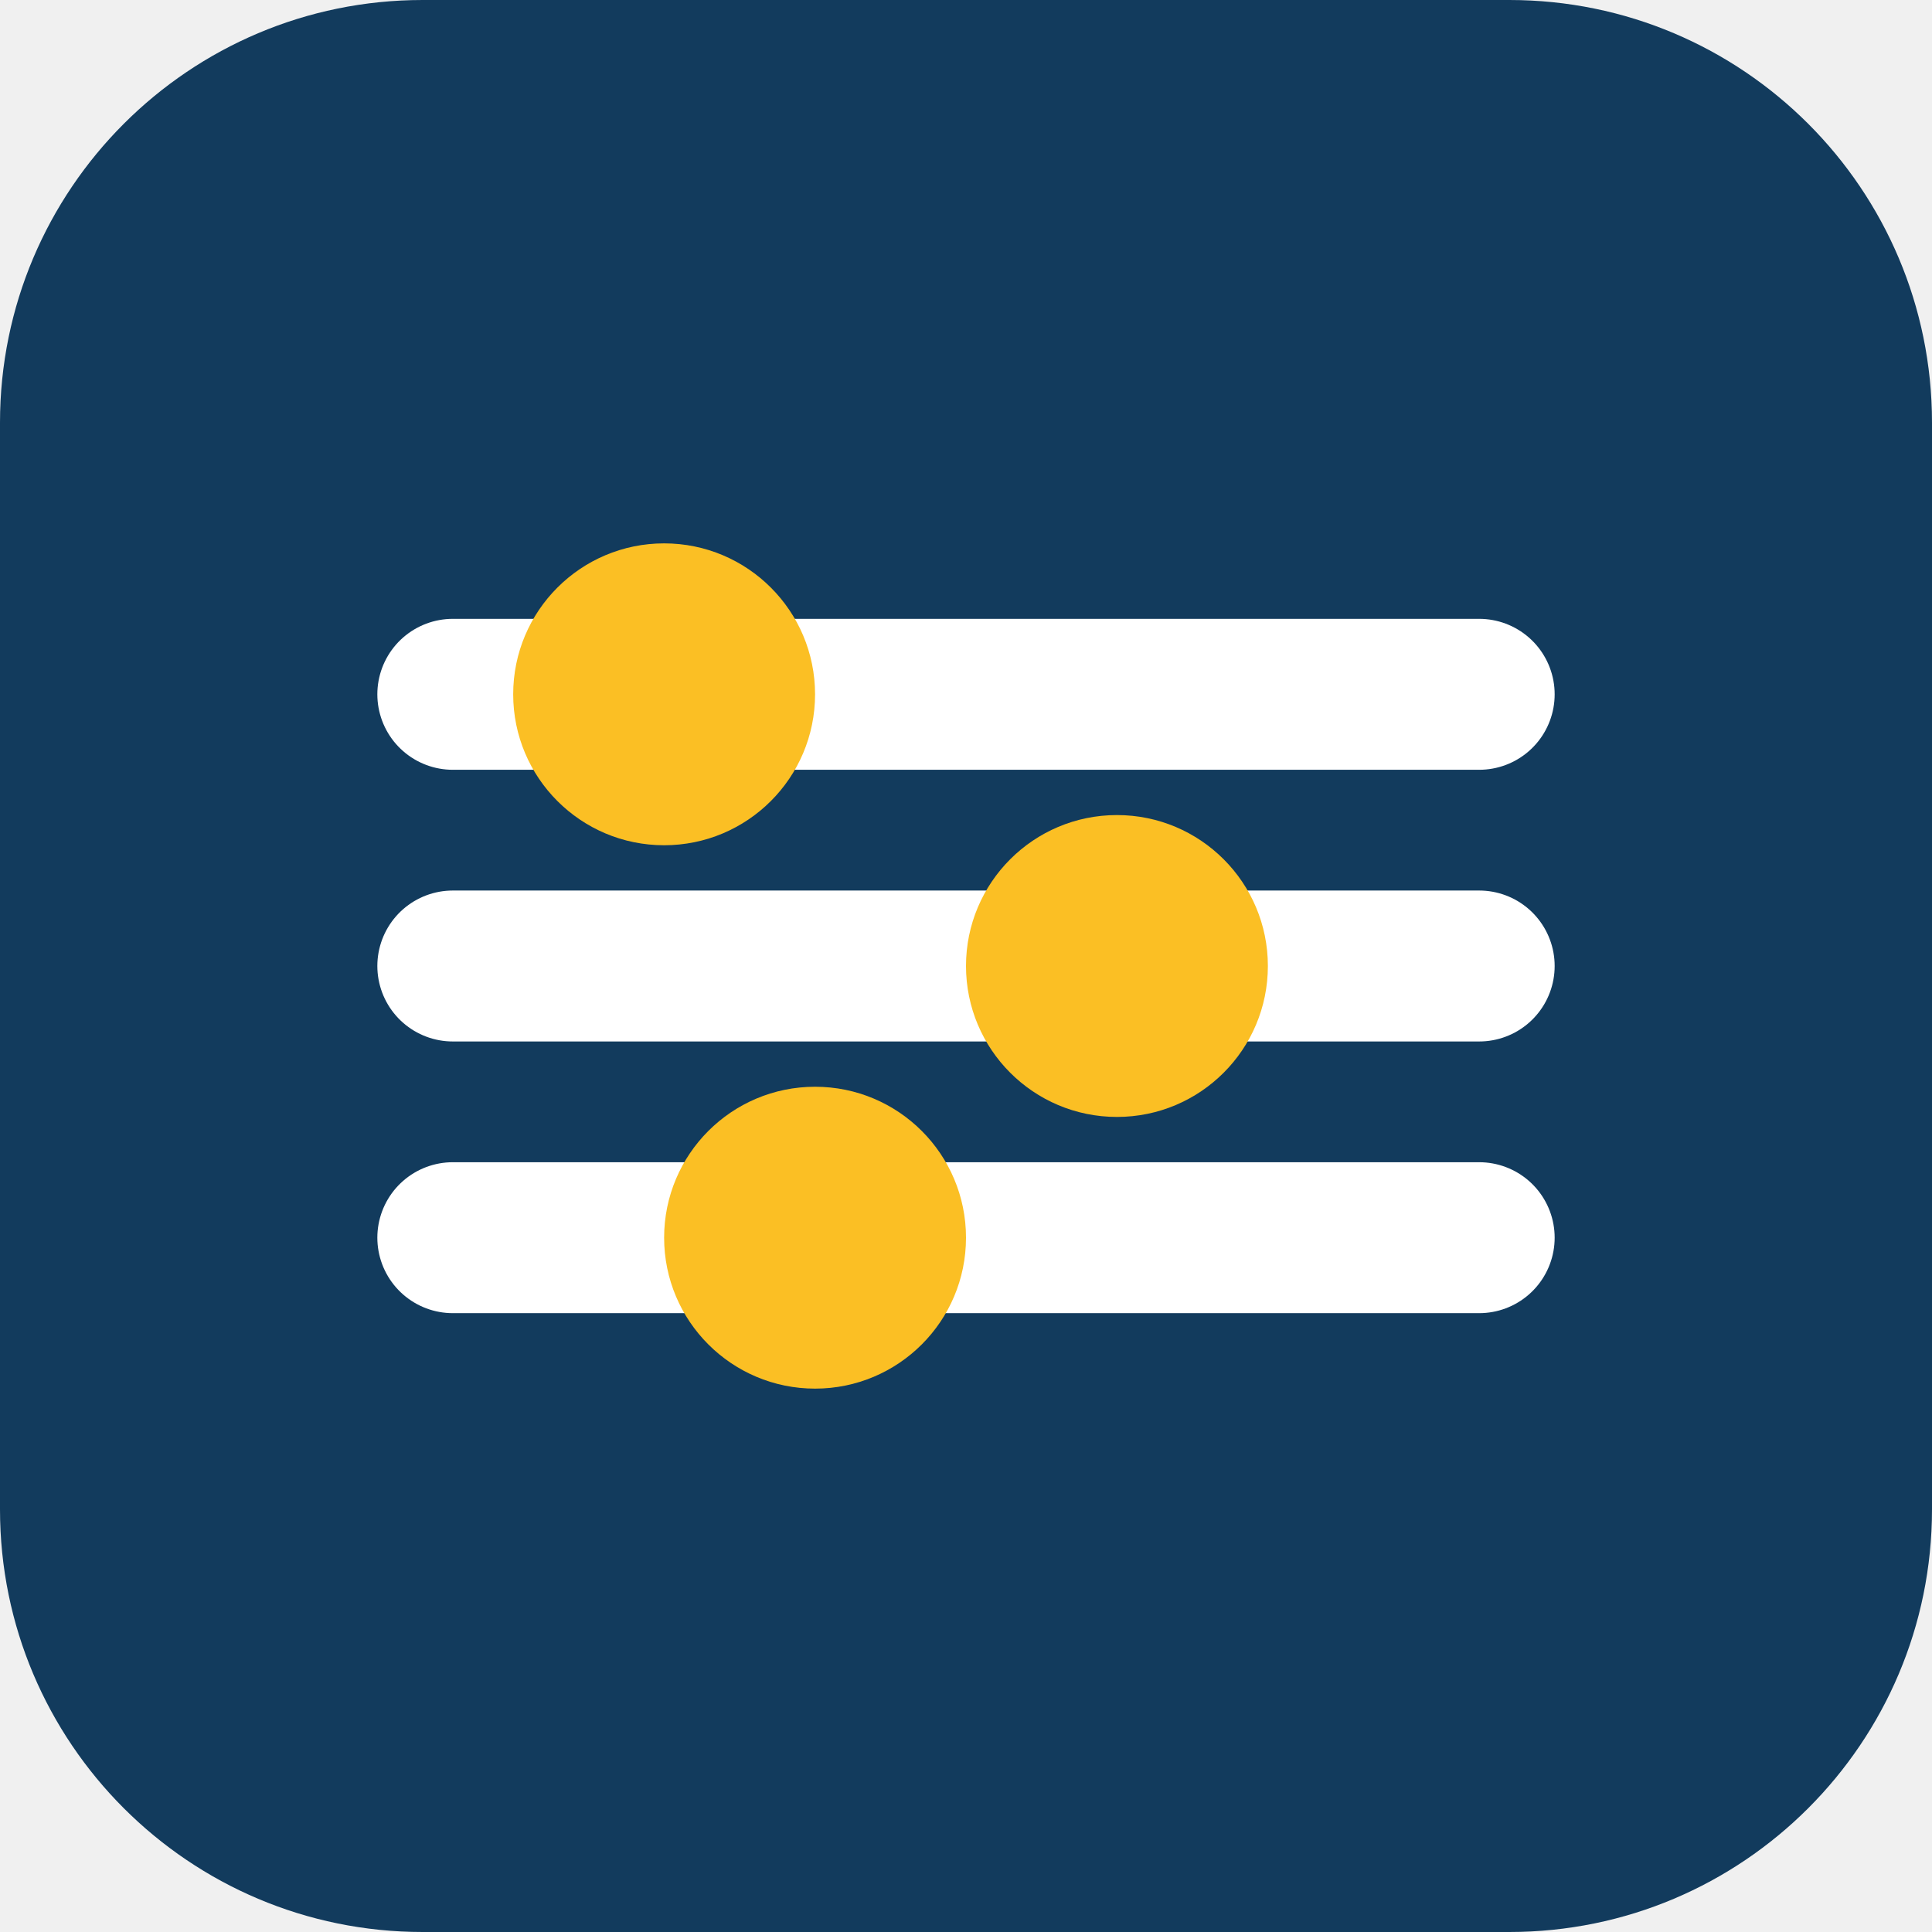
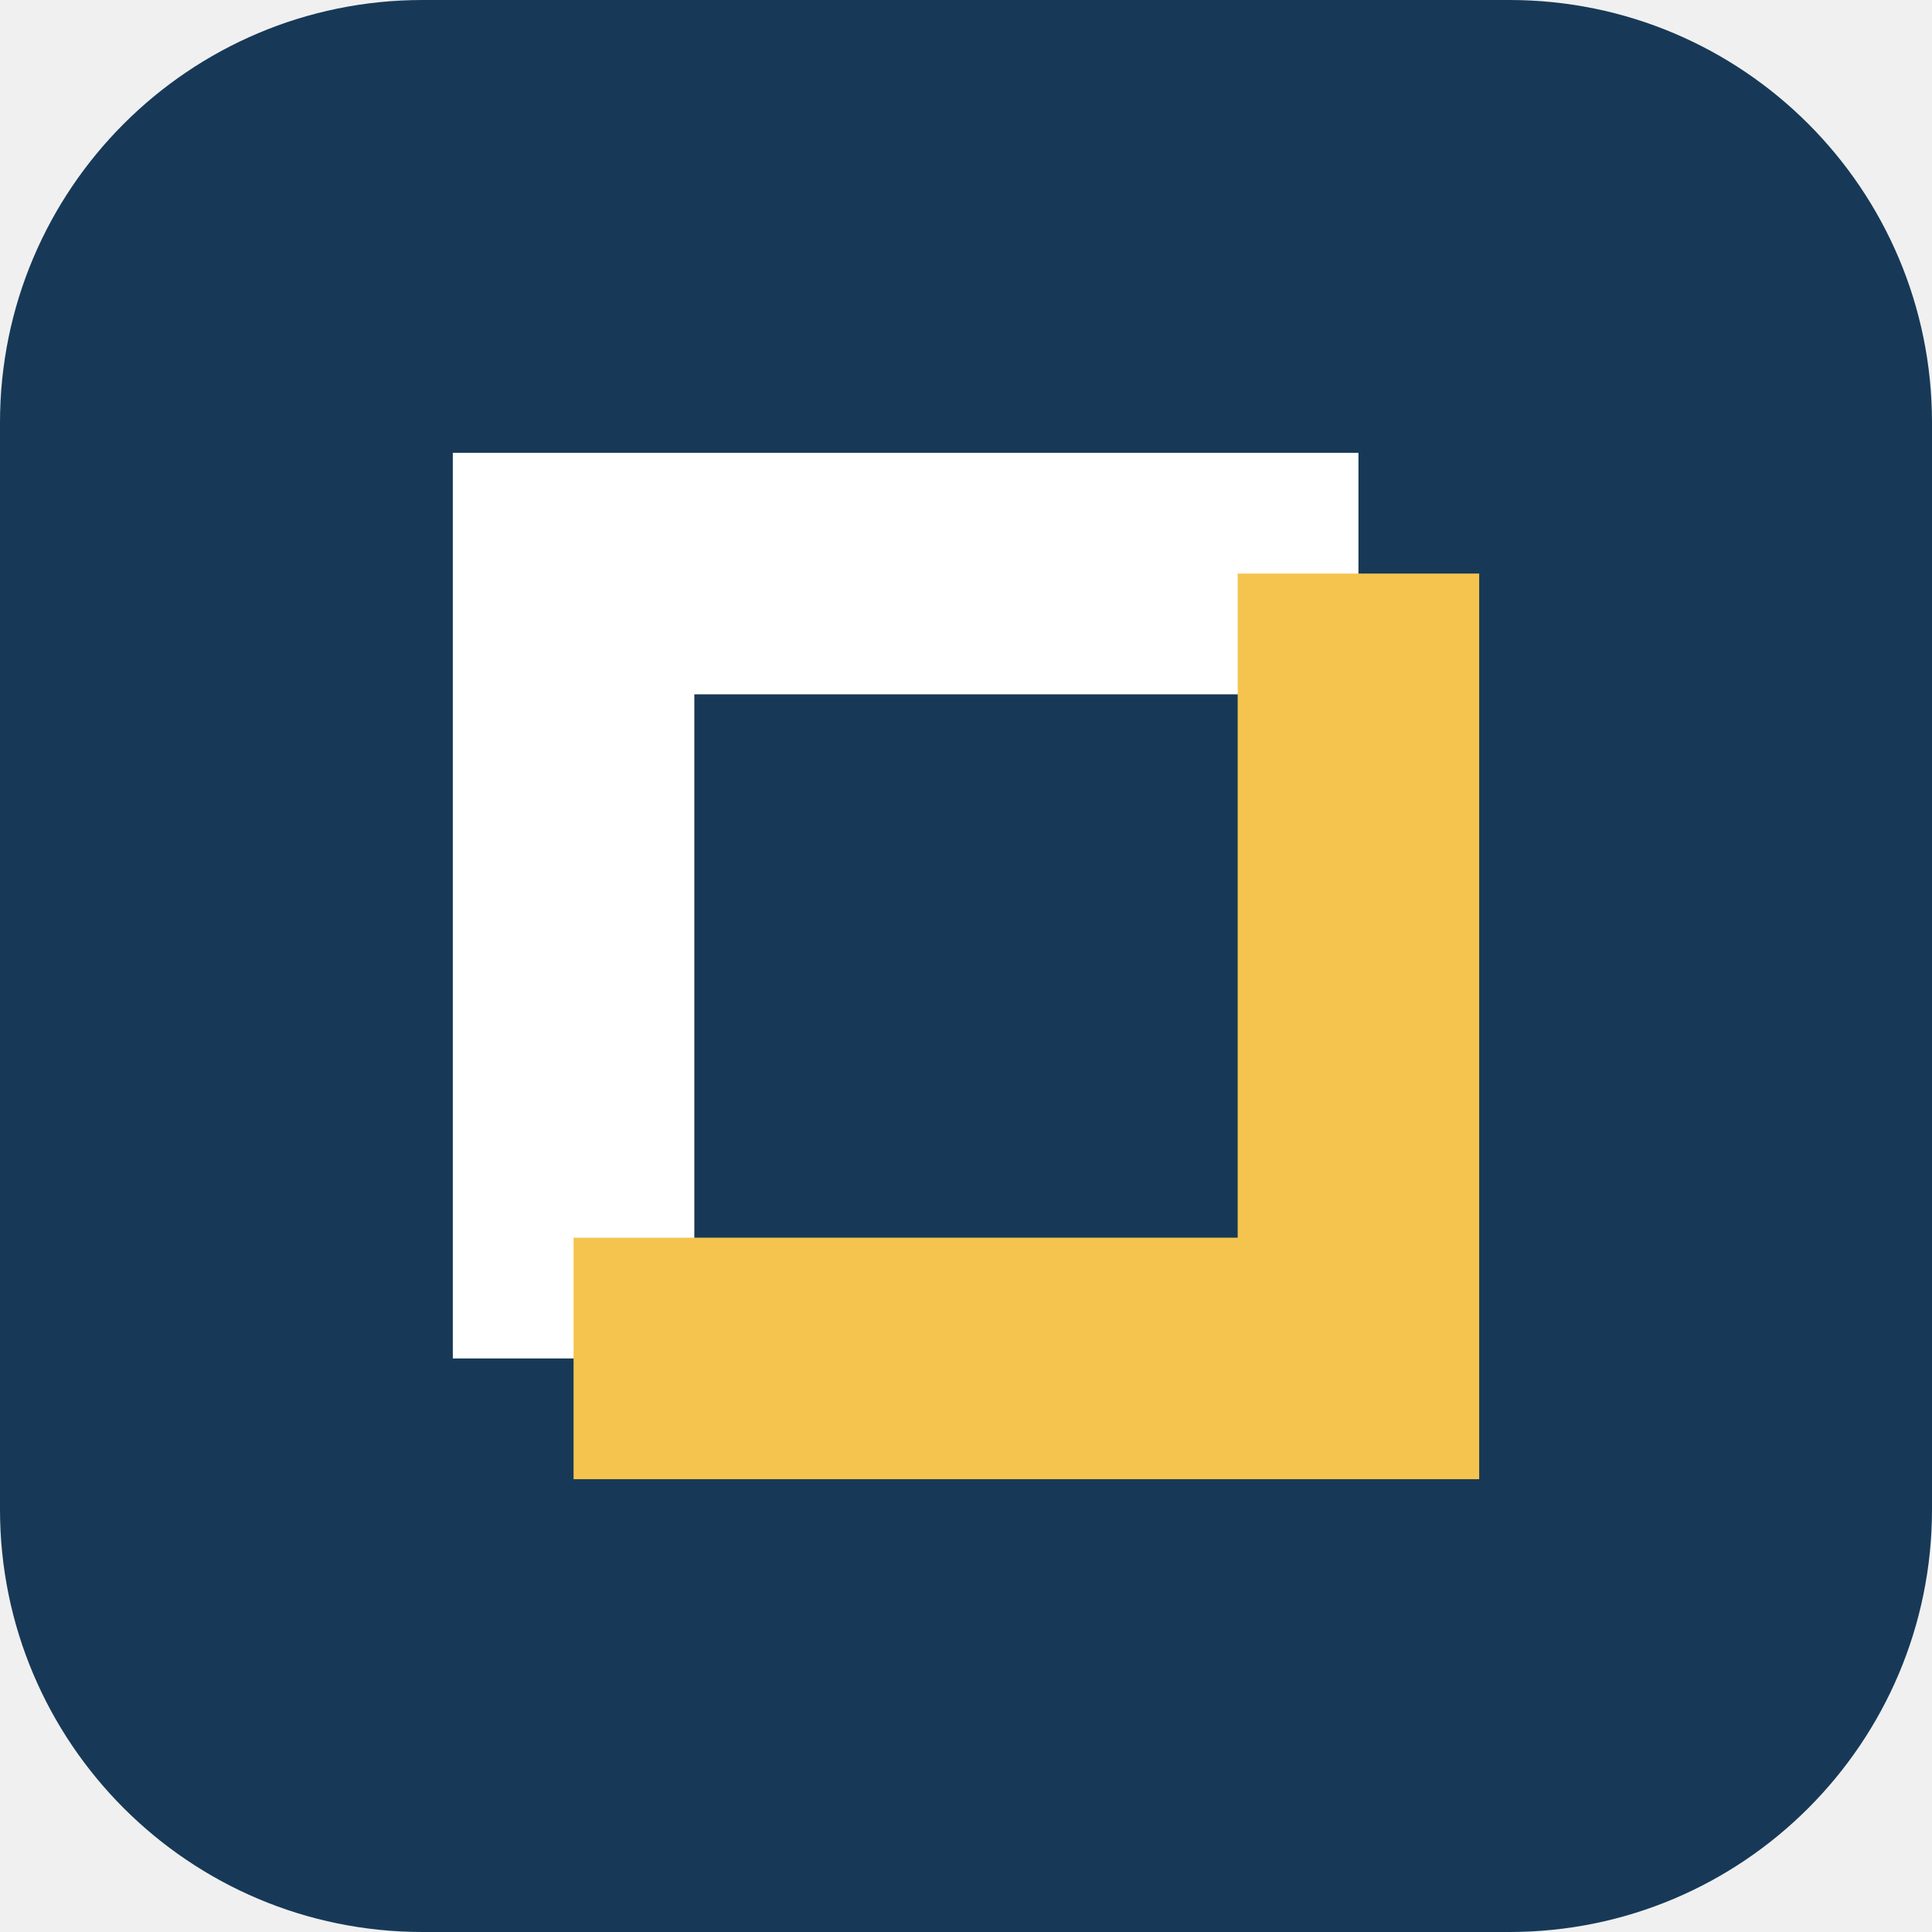
<svg xmlns="http://www.w3.org/2000/svg" viewBox="0 0 64 64">
-   <rect width="64" height="64" rx="14" fill="#123b5d" />
-   <path d="M15 23h34M15 32h34M15 41h34" stroke="#fff" stroke-width="5" stroke-linecap="round" />
-   <circle cx="22" cy="23" r="5" fill="#fbbf24" />
-   <circle cx="37" cy="32" r="5" fill="#fbbf24" />
-   <circle cx="27" cy="41" r="5" fill="#fbbf24" />
+   <rect width="64" height="64" rx="14" fill="#173957" />
+   <path d="M15 45V15h30v8H23v22Z" fill="#fff" />
+   <path d="M49 19v30H19v-8h22V19Z" fill="#f4c44e" />
</svg>
